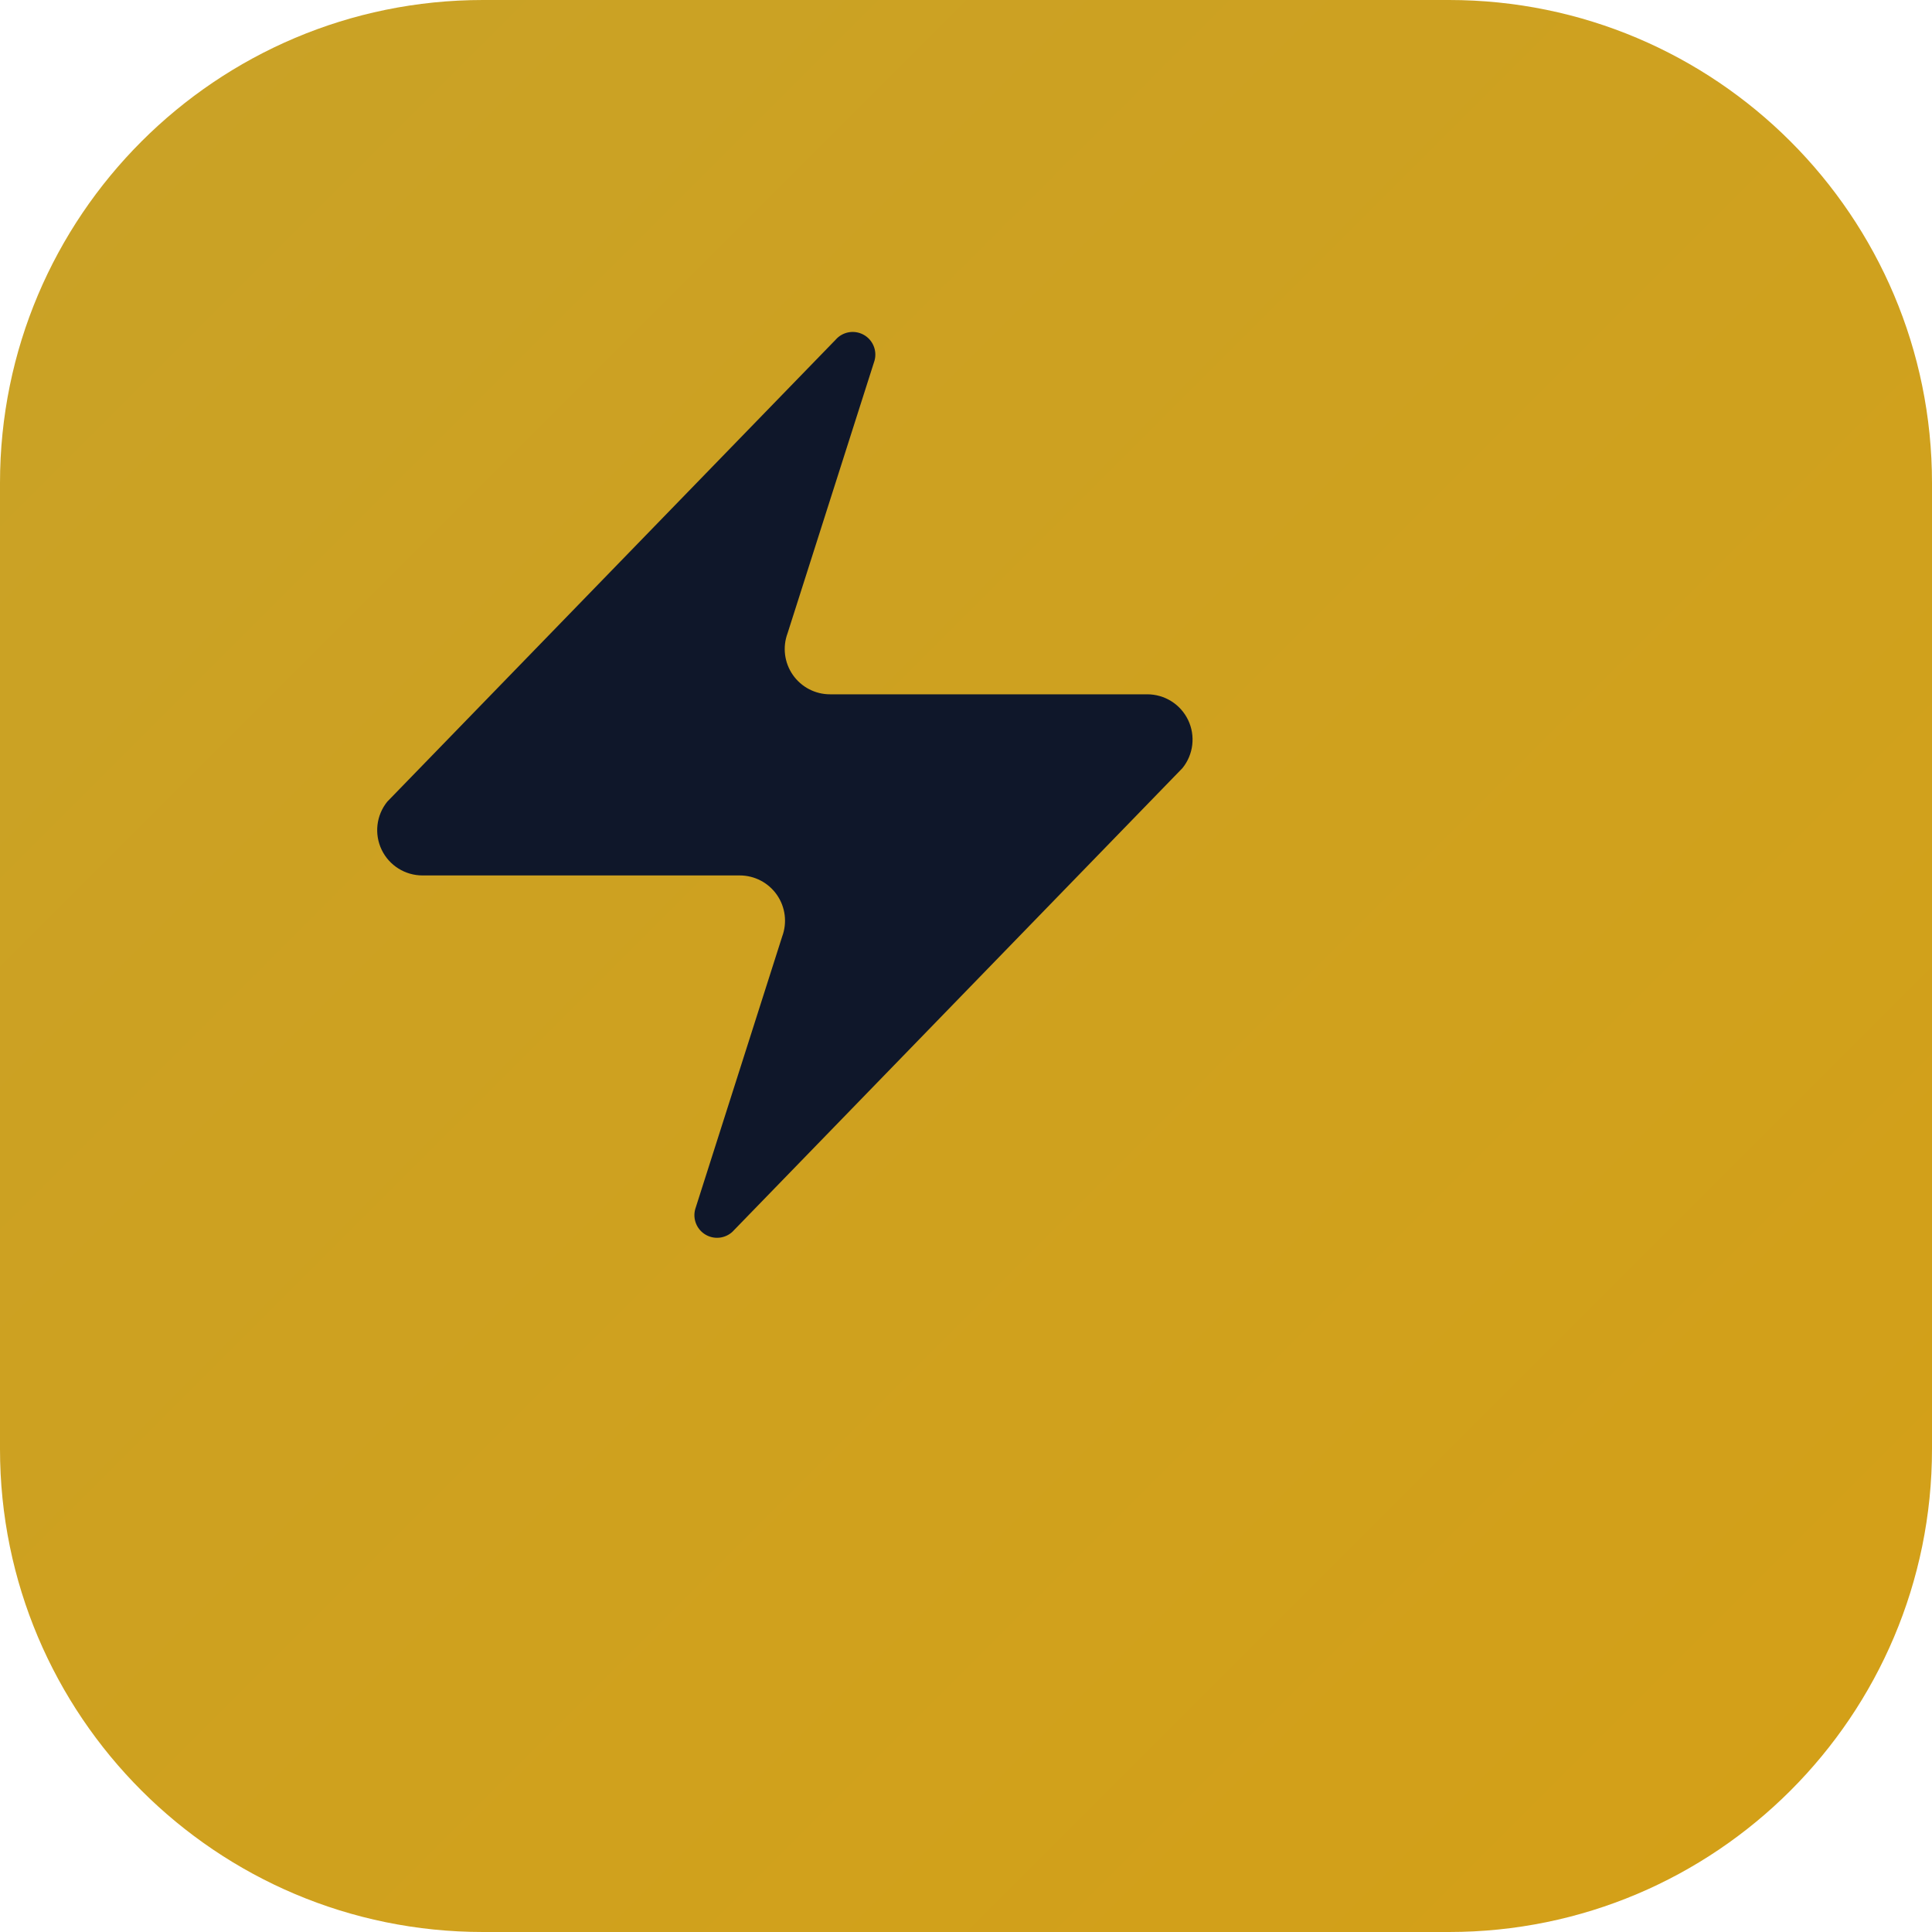
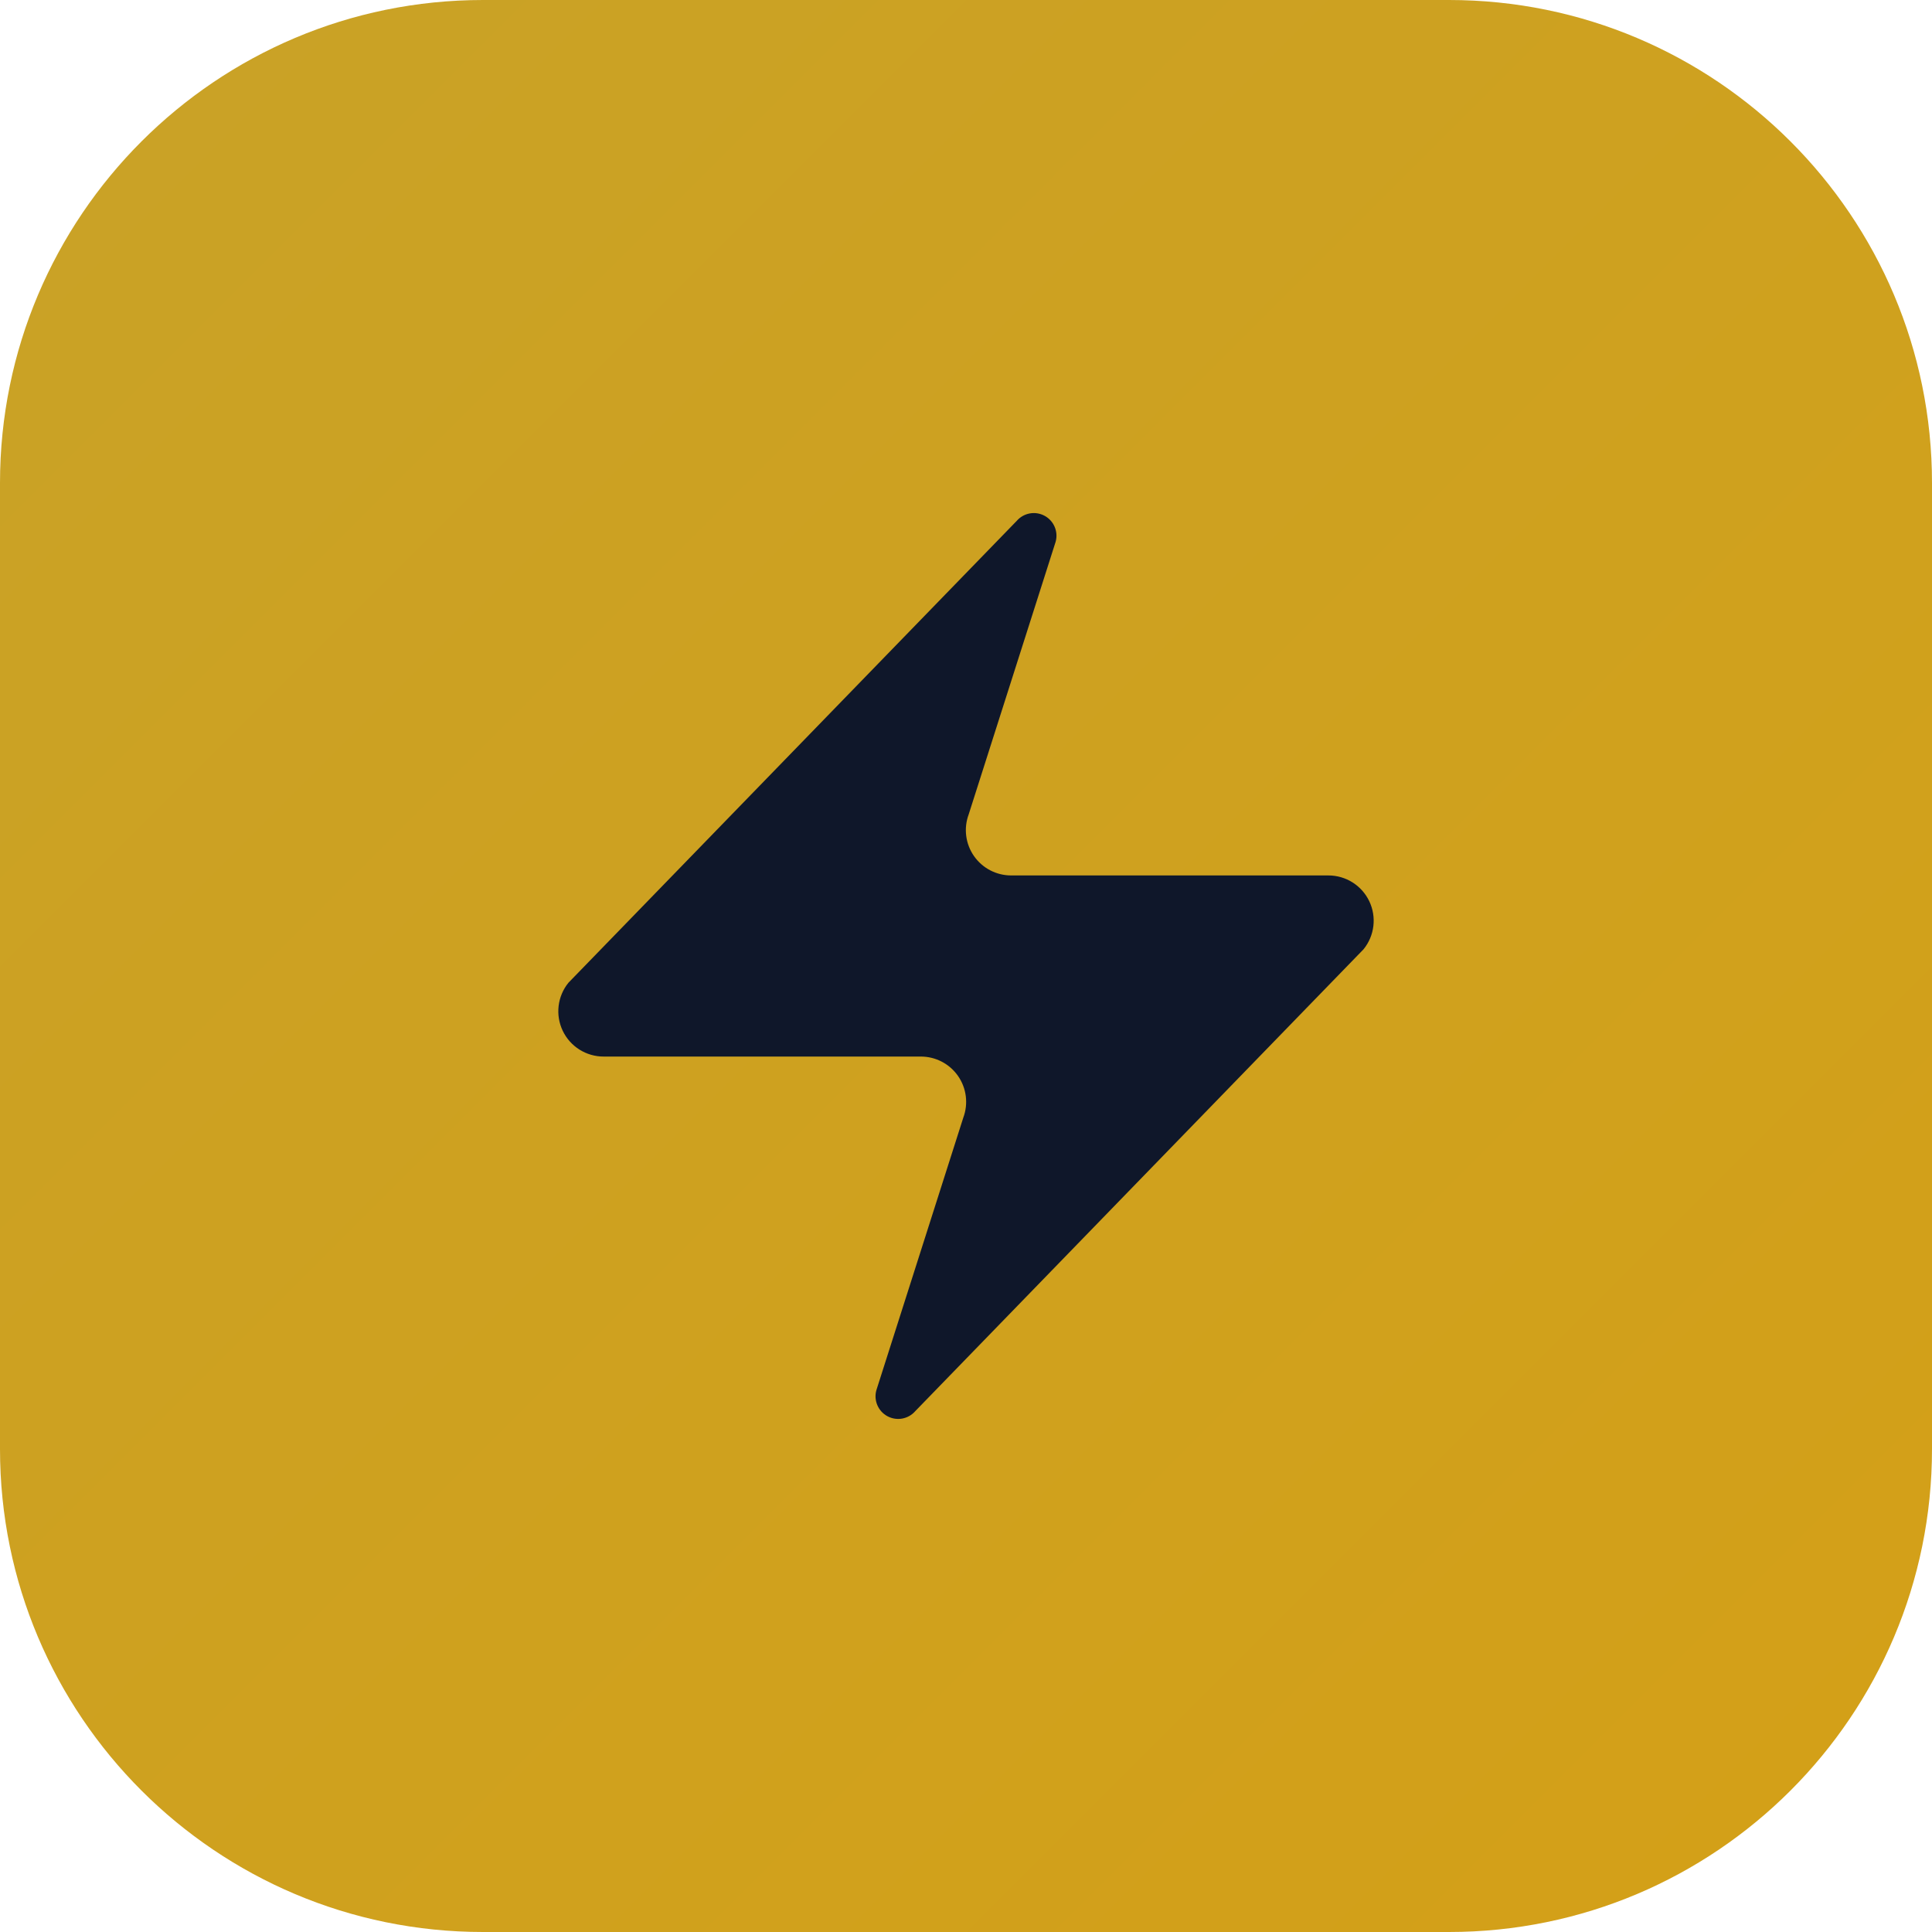
<svg xmlns="http://www.w3.org/2000/svg" viewBox="0 0 512 512" fill="none">
  <defs>
    <linearGradient id="aura-gold" x1="0" y1="0" x2="512" y2="512" gradientUnits="userSpaceOnUse">
      <stop stop-color="#C9A227" />
      <stop offset="1" stop-color="#D4A017" />
    </linearGradient>
  </defs>
  <rect width="512" height="512" rx="128" fill="url(#aura-gold)" />
-   <path fill="#0f172a" transform="translate(64 64) scale(12)" d="M4 14a1 1 0 0 1-.78-1.63l9.9-10.2a.5.5 0 0 1 .86.46l-1.92 6.02A1 1 0 0 0 13 10h7a1 1 0 0 1 .78 1.63l-9.9 10.2a.5.5 0 0 1-.86-.46l1.92-6.02A1 1 0 0 0 11 14z" />
+   <path fill="#0f172a" transform="translate(256 256) scale(12) translate(-12 -12)" d="M4 14a1 1 0 0 1-.78-1.63l9.9-10.2a.5.5 0 0 1 .86.46l-1.92 6.02A1 1 0 0 0 13 10h7a1 1 0 0 1 .78 1.63l-9.9 10.2a.5.5 0 0 1-.86-.46l1.92-6.02A1 1 0 0 0 11 14z" />
</svg>
